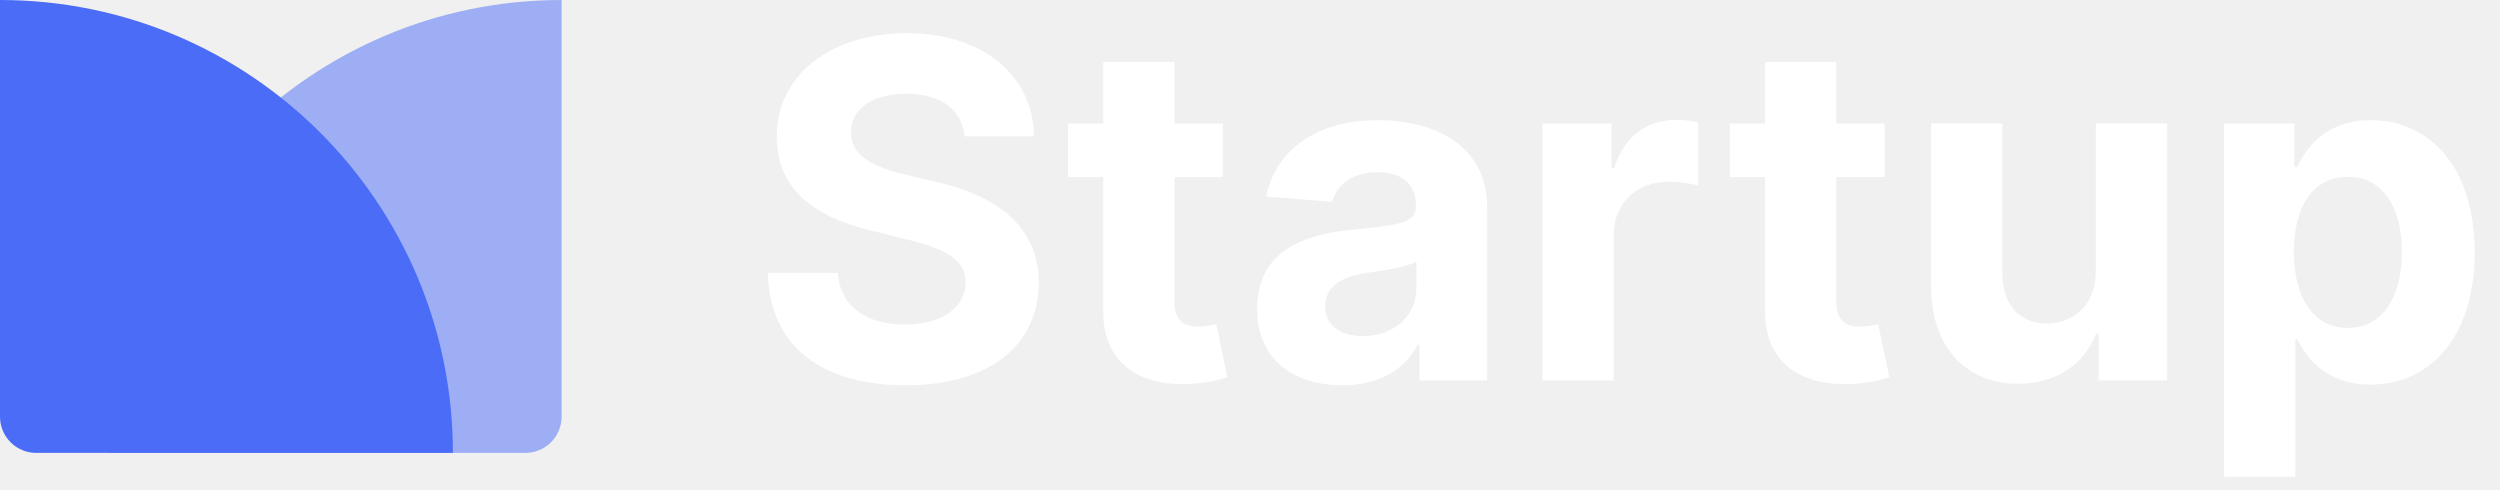
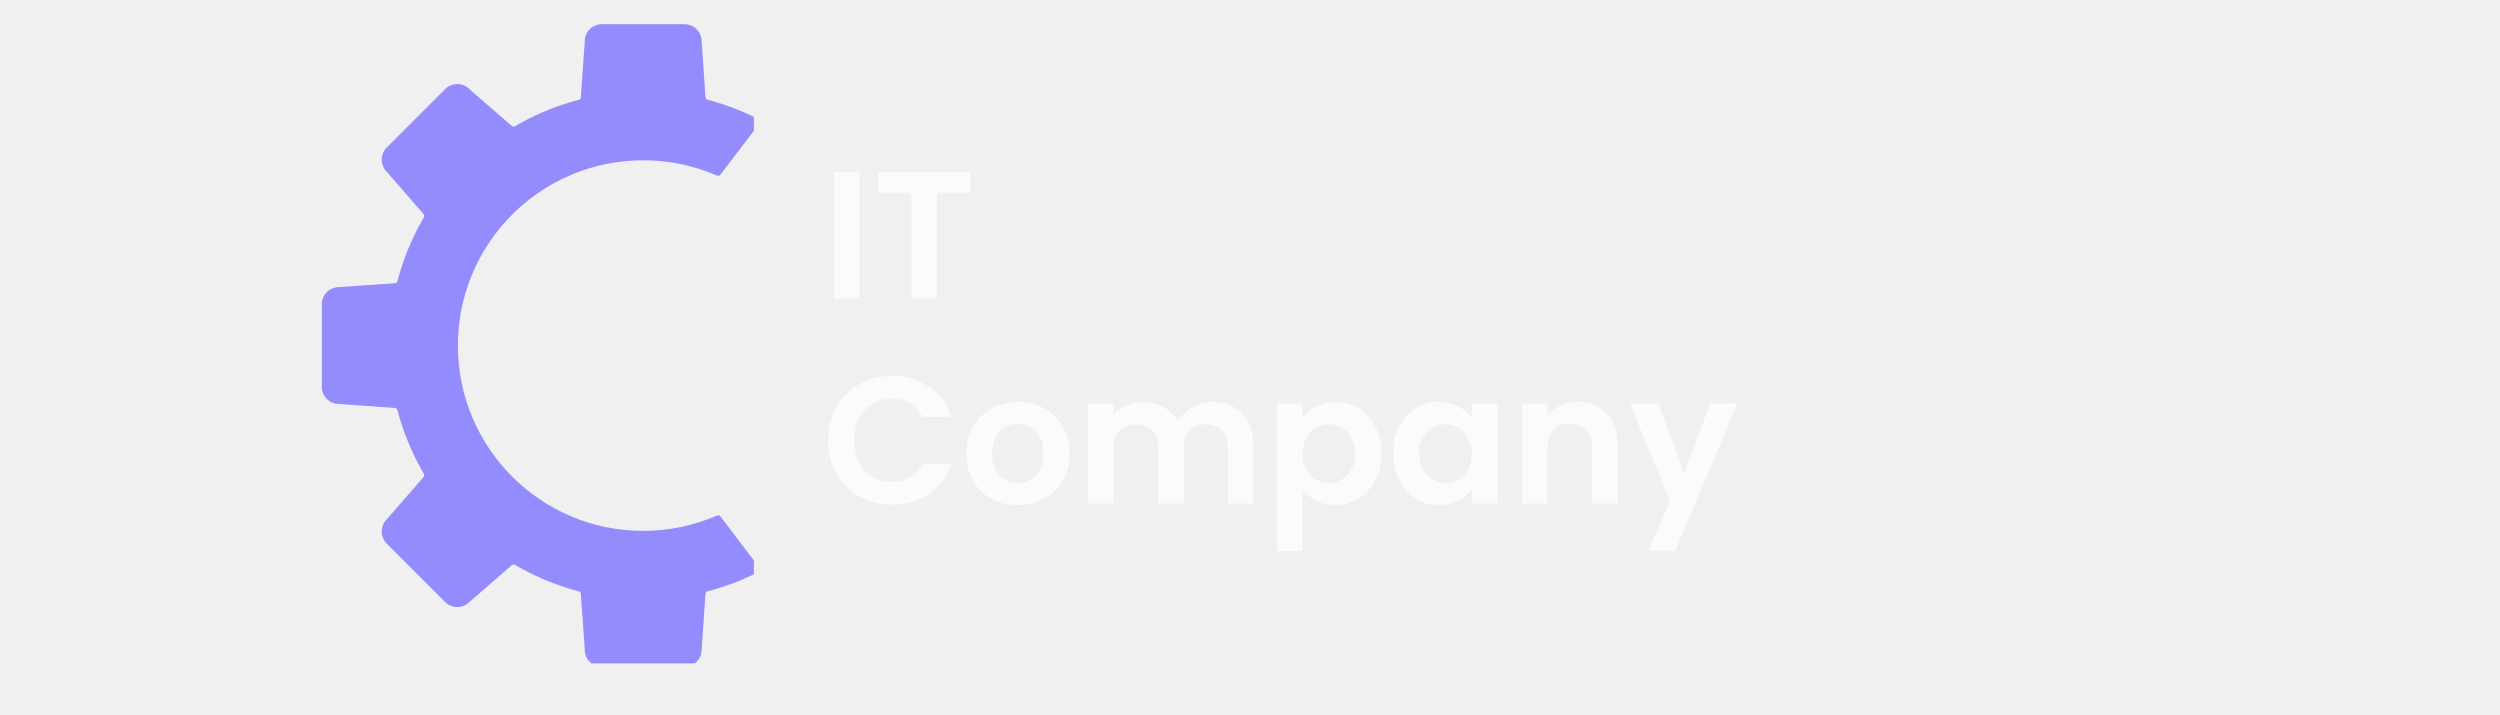
- <svg xmlns="http://www.w3.org/2000/svg" fill="none" height="27" viewBox="0 0 138 27" width="138">
-   <path d="m53.248 7.529h3.832c-.055-3.37-2.825-5.697-7.035-5.697-4.146 0-7.183 2.29-7.165 5.724-.009 2.788 1.957 4.386 5.152 5.152l2.059.517c2.059.498 3.204 1.089 3.213 2.364-.009 1.385-1.32 2.327-3.352 2.327-2.077 0-3.573-.96-3.702-2.853h-3.869c.102 4.09 3.028 6.205 7.617 6.205 4.616 0 7.331-2.207 7.34-5.669-.009-3.148-2.382-4.82-5.669-5.558l-1.699-.406c-1.643-.379-3.019-.988-2.991-2.345 0-1.219 1.08-2.114 3.038-2.114 1.911 0 3.084.868 3.232 2.354zm14.249-.711h-2.668v-3.398h-3.933v3.398h-1.939v2.955h1.939v7.386c-.018 2.779 1.874 4.155 4.727 4.035 1.016-.037 1.736-.24 2.133-.369l-.619-2.927c-.194.037-.609.129-.979.129-.785 0-1.329-.295-1.329-1.385v-6.869h2.668zm6.606 14.45c2.096 0 3.453-.914 4.146-2.234h.111v1.967h3.73v-9.565c0-3.379-2.862-4.801-6.02-4.801-3.398 0-5.632 1.625-6.177 4.21l3.638.295c.268-.942 1.108-1.634 2.521-1.634 1.339 0 2.105.674 2.105 1.837v.055c0 .914-.97 1.034-3.435 1.274-2.807.259-5.327 1.2-5.327 4.367 0 2.807 2.003 4.229 4.709 4.229zm1.126-2.715c-1.21 0-2.077-.563-2.077-1.643 0-1.108.914-1.653 2.299-1.847.859-.12 2.262-.323 2.733-.637v1.505c0 1.486-1.228 2.622-2.955 2.622zm9.912 2.447h3.933v-8.023c0-1.745 1.274-2.945 3.01-2.945.545 0 1.293.092 1.662.212v-3.49c-.351-.083-.84-.138-1.237-.138-1.588 0-2.89.923-3.407 2.678h-.148v-2.474h-3.813zm18.893-14.182h-2.668v-3.398h-3.934v3.398h-1.939v2.955h1.939v7.386c-.018 2.779 1.874 4.155 4.728 4.035 1.015-.037 1.735-.24 2.132-.369l-.618-2.927c-.194.037-.61.129-.979.129-.785 0-1.329-.295-1.329-1.385v-6.869h2.668zm11.656 8.143c.01 1.902-1.292 2.899-2.705 2.899-1.486 0-2.447-1.043-2.456-2.715v-8.328h-3.933v9.03c.009 3.315 1.948 5.337 4.801 5.337 2.133 0 3.666-1.099 4.303-2.761h.147v2.576h3.777v-14.182h-3.934zm7.08 11.357h3.933v-7.59h.12c.545 1.182 1.736 2.502 4.026 2.502 3.231 0 5.752-2.558 5.752-7.303 0-4.875-2.632-7.294-5.743-7.294-2.373 0-3.509 1.413-4.035 2.567h-.175v-2.382h-3.878zm3.85-12.409c0-2.53 1.071-4.146 2.982-4.146 1.948 0 2.982 1.69 2.982 4.146 0 2.474-1.052 4.192-2.982 4.192-1.893 0-2.982-1.662-2.982-4.192z" fill="#fff" />
-   <g fill="#4a6cf7">
-     <path d="m0 0c13.807 0 25 11.193 25 25h-23c-1.105 0-2-.895-2-2z" />
-     <path d="m6 25c0-13.807 11.193-25 25-25v23c0 1.105-.895 2-2 2z" opacity=".5" />
+ <svg xmlns="http://www.w3.org/2000/svg" width="140" zoomAndPan="magnify" viewBox="0 0 104.88 30" height="40" preserveAspectRatio="xMidYMid meet" version="1.0">
+   <defs>
+     <g />
+     <clipPath id="ec09ff5a10">
+       <path d="M 13.453 1.008 L 31.602 1.008 L 31.602 27.863 L 13.453 27.863 Z M 13.453 1.008 " clip-rule="nonzero" />
+     </clipPath>
+   </defs>
+   <g clip-path="url(#ec09ff5a10)">
+     <path fill="#948bfc" d="M 25.219 1.016 L 28.688 1.016 C 29.086 1.016 29.406 1.336 29.406 1.73 C 29.406 1.734 29.406 1.734 29.41 1.738 L 29.57 4.086 C 29.574 4.137 29.613 4.18 29.66 4.191 C 30.41 4.387 31.125 4.66 31.797 5.004 C 31.801 5.004 31.801 5.008 31.801 5.008 C 31.863 5.039 31.883 5.125 31.84 5.18 L 30.195 7.34 C 30.164 7.383 30.105 7.398 30.055 7.375 C 29.773 7.254 29.484 7.148 29.188 7.059 C 28.809 6.945 28.418 6.859 28.016 6.805 C 27.777 6.773 27.531 6.75 27.285 6.738 C 27.176 6.734 27.066 6.734 26.953 6.734 C 26.742 6.734 26.527 6.742 26.32 6.758 C 24.043 6.941 22.039 8.105 20.738 9.832 C 19.758 11.133 19.172 12.754 19.172 14.516 C 19.172 18.812 22.656 22.297 26.953 22.297 C 28.055 22.297 29.105 22.066 30.055 21.652 C 30.105 21.629 30.164 21.645 30.195 21.688 L 30.352 21.891 L 31.836 23.848 C 31.883 23.902 31.863 23.988 31.797 24.023 C 31.789 24.027 31.781 24.031 31.773 24.035 C 31.766 24.039 31.754 24.043 31.742 24.051 C 31.406 24.219 31.055 24.375 30.699 24.508 C 30.359 24.633 30.016 24.742 29.66 24.836 C 29.613 24.848 29.574 24.891 29.57 24.941 L 29.41 27.289 C 29.406 27.293 29.406 27.293 29.406 27.297 C 29.406 27.691 29.086 28.012 28.688 28.012 L 25.219 28.012 C 24.824 28.012 24.5 27.691 24.5 27.297 C 24.5 27.293 24.5 27.293 24.5 27.289 L 24.336 24.941 C 24.332 24.891 24.297 24.848 24.246 24.836 C 23.297 24.586 22.398 24.211 21.57 23.727 C 21.527 23.699 21.469 23.707 21.434 23.738 L 19.656 25.285 C 19.652 25.285 19.652 25.285 19.652 25.289 C 19.371 25.566 18.914 25.566 18.637 25.285 L 16.184 22.832 C 15.902 22.551 15.902 22.098 16.18 21.816 C 16.184 21.816 16.184 21.812 16.184 21.812 L 17.73 20.035 C 17.762 19.996 17.766 19.941 17.742 19.898 C 17.258 19.07 16.879 18.172 16.633 17.219 C 16.617 17.172 16.574 17.137 16.527 17.133 L 14.18 16.969 C 14.176 16.969 14.172 16.969 14.172 16.969 C 13.777 16.965 13.457 16.645 13.457 16.25 L 13.457 12.777 C 13.457 12.383 13.777 12.062 14.172 12.059 C 14.172 12.059 14.176 12.059 14.18 12.059 L 16.527 11.895 C 16.574 11.891 16.617 11.855 16.633 11.809 C 16.879 10.855 17.258 9.957 17.742 9.129 C 17.766 9.086 17.762 9.031 17.73 8.992 L 17.469 8.691 L 16.184 7.215 C 16.184 7.215 16.184 7.211 16.18 7.211 C 15.902 6.93 15.902 6.477 16.184 6.195 L 18.637 3.742 C 18.914 3.461 19.371 3.461 19.652 3.738 C 19.652 3.742 19.652 3.742 19.656 3.746 L 21.434 5.289 C 21.469 5.32 21.527 5.328 21.57 5.301 C 22.285 4.883 23.055 4.543 23.863 4.301 C 23.988 4.262 24.117 4.227 24.246 4.191 C 24.297 4.18 24.332 4.137 24.336 4.086 L 24.359 3.738 L 24.379 3.445 L 24.441 2.578 L 24.5 1.738 C 24.5 1.734 24.5 1.734 24.5 1.73 C 24.5 1.336 24.824 1.016 25.219 1.016 " fill-opacity="1" fill-rule="nonzero" />
+   </g>
+   <g fill="#fcfbfc" fill-opacity="1">
+     <g transform="translate(34.4591, 12.52886)">
+       <g>
+         <path d="M 1.578 -5.297 L 1.578 0 L 0.516 0 L 0.516 -5.297 Z M 1.578 -5.297 " />
+       </g>
+     </g>
+   </g>
+   <g fill="#fcfbfc" fill-opacity="1">
+     <g transform="translate(36.56716, 12.52886)">
+       <g>
+         <path d="M 4.125 -5.297 L 4.125 -4.438 L 2.719 -4.438 L 2.719 0 L 1.656 0 L 1.656 -4.438 L 0.25 -4.438 L 0.25 -5.297 Z M 4.125 -5.297 " />
+       </g>
+     </g>
+   </g>
+   <g fill="#fcfbfc" fill-opacity="1">
+     <g transform="translate(34.4591, 21.14834)">
+       <g>
+         <path d="M 0.266 -2.656 C 0.266 -3.176 0.379 -3.641 0.609 -4.047 C 0.848 -4.461 1.172 -4.785 1.578 -5.016 C 1.984 -5.242 2.441 -5.359 2.953 -5.359 C 3.535 -5.359 4.051 -5.207 4.5 -4.906 C 4.945 -4.602 5.258 -4.18 5.438 -3.641 L 4.219 -3.641 C 4.094 -3.898 3.922 -4.094 3.703 -4.219 C 3.484 -4.344 3.227 -4.406 2.938 -4.406 C 2.633 -4.406 2.363 -4.332 2.125 -4.188 C 1.883 -4.039 1.695 -3.836 1.562 -3.578 C 1.426 -3.316 1.359 -3.008 1.359 -2.656 C 1.359 -2.301 1.426 -1.988 1.562 -1.719 C 1.695 -1.457 1.883 -1.254 2.125 -1.109 C 2.363 -0.973 2.633 -0.906 2.938 -0.906 C 3.227 -0.906 3.484 -0.969 3.703 -1.094 C 3.922 -1.219 4.094 -1.41 4.219 -1.672 L 5.438 -1.672 C 5.258 -1.129 4.945 -0.707 4.5 -0.406 C 4.062 -0.102 3.547 0.047 2.953 0.047 C 2.441 0.047 1.984 -0.066 1.578 -0.297 C 1.172 -0.523 0.848 -0.844 0.609 -1.25 C 0.379 -1.664 0.266 -2.133 0.266 -2.656 Z M 0.266 -2.656 " />
+       </g>
+     </g>
+   </g>
+   <g fill="#fcfbfc" fill-opacity="1">
+     <g transform="translate(40.2828, 21.14834)">
+       <g>
+         <path d="M 2.391 0.062 C 1.984 0.062 1.617 -0.023 1.297 -0.203 C 0.973 -0.379 0.719 -0.629 0.531 -0.953 C 0.344 -1.285 0.25 -1.664 0.25 -2.094 C 0.25 -2.531 0.344 -2.91 0.531 -3.234 C 0.727 -3.566 0.988 -3.82 1.312 -4 C 1.645 -4.176 2.016 -4.266 2.422 -4.266 C 2.828 -4.266 3.191 -4.176 3.516 -4 C 3.848 -3.82 4.109 -3.566 4.297 -3.234 C 4.484 -2.91 4.578 -2.531 4.578 -2.094 C 4.578 -1.664 4.477 -1.285 4.281 -0.953 C 4.094 -0.629 3.832 -0.379 3.5 -0.203 C 3.164 -0.023 2.797 0.062 2.391 0.062 Z M 2.391 -0.859 C 2.578 -0.859 2.754 -0.906 2.922 -1 C 3.098 -1.094 3.234 -1.234 3.328 -1.422 C 3.43 -1.609 3.484 -1.832 3.484 -2.094 C 3.484 -2.5 3.379 -2.805 3.172 -3.016 C 2.961 -3.234 2.707 -3.344 2.406 -3.344 C 2.102 -3.344 1.848 -3.234 1.641 -3.016 C 1.43 -2.805 1.328 -2.5 1.328 -2.094 C 1.328 -1.695 1.426 -1.391 1.625 -1.172 C 1.832 -0.961 2.086 -0.859 2.391 -0.859 Z M 2.391 -0.859 " />
+       </g>
+     </g>
+   </g>
+   <g fill="#fcfbfc" fill-opacity="1">
+     <g transform="translate(45.12071, 21.14834)">
+       <g>
+         <path d="M 5.734 -4.266 C 6.254 -4.266 6.672 -4.102 6.984 -3.781 C 7.297 -3.469 7.453 -3.031 7.453 -2.469 L 7.453 0 L 6.391 0 L 6.391 -2.312 C 6.391 -2.645 6.305 -2.895 6.141 -3.062 C 5.973 -3.238 5.75 -3.328 5.469 -3.328 C 5.176 -3.328 4.945 -3.238 4.781 -3.062 C 4.613 -2.895 4.531 -2.645 4.531 -2.312 L 4.531 0 L 3.469 0 L 3.469 -2.312 C 3.469 -2.645 3.383 -2.895 3.219 -3.062 C 3.051 -3.238 2.82 -3.328 2.531 -3.328 C 2.238 -3.328 2.004 -3.238 1.828 -3.062 C 1.66 -2.895 1.578 -2.645 1.578 -2.312 L 1.578 0 L 0.516 0 L 0.516 -4.203 L 1.578 -4.203 L 1.578 -3.688 C 1.711 -3.863 1.891 -4.004 2.109 -4.109 C 2.328 -4.211 2.562 -4.266 2.812 -4.266 C 3.145 -4.266 3.438 -4.191 3.688 -4.047 C 3.945 -3.91 4.148 -3.711 4.297 -3.453 C 4.43 -3.691 4.629 -3.883 4.891 -4.031 C 5.148 -4.188 5.43 -4.266 5.734 -4.266 Z M 5.734 -4.266 " />
+       </g>
+     </g>
+   </g>
+   <g fill="#fcfbfc" fill-opacity="1">
+     <g transform="translate(53.06762, 21.14834)">
+       <g>
+         <path d="M 1.578 -3.594 C 1.711 -3.781 1.898 -3.938 2.141 -4.062 C 2.391 -4.195 2.664 -4.266 2.969 -4.266 C 3.332 -4.266 3.656 -4.176 3.938 -4 C 4.227 -3.82 4.457 -3.57 4.625 -3.25 C 4.801 -2.926 4.891 -2.547 4.891 -2.109 C 4.891 -1.68 4.801 -1.301 4.625 -0.969 C 4.457 -0.645 4.227 -0.391 3.938 -0.203 C 3.656 -0.023 3.332 0.062 2.969 0.062 C 2.664 0.062 2.395 0 2.156 -0.125 C 1.914 -0.25 1.723 -0.406 1.578 -0.594 L 1.578 2 L 0.516 2 L 0.516 -4.203 L 1.578 -4.203 Z M 3.797 -2.109 C 3.797 -2.367 3.742 -2.586 3.641 -2.766 C 3.547 -2.953 3.41 -3.094 3.234 -3.188 C 3.066 -3.281 2.883 -3.328 2.688 -3.328 C 2.5 -3.328 2.316 -3.273 2.141 -3.172 C 1.973 -3.078 1.836 -2.938 1.734 -2.75 C 1.629 -2.57 1.578 -2.352 1.578 -2.094 C 1.578 -1.844 1.629 -1.625 1.734 -1.438 C 1.836 -1.25 1.973 -1.102 2.141 -1 C 2.316 -0.906 2.5 -0.859 2.688 -0.859 C 2.883 -0.859 3.066 -0.91 3.234 -1.016 C 3.41 -1.117 3.547 -1.266 3.641 -1.453 C 3.742 -1.641 3.797 -1.859 3.797 -2.109 Z M 3.797 -2.109 " />
+       </g>
+     </g>
+   </g>
+   <g fill="#fcfbfc" fill-opacity="1">
+     <g transform="translate(58.20884, 21.14834)">
+       <g>
+         <path d="M 0.25 -2.109 C 0.25 -2.535 0.332 -2.91 0.5 -3.234 C 0.676 -3.566 0.906 -3.82 1.188 -4 C 1.477 -4.176 1.805 -4.266 2.172 -4.266 C 2.484 -4.266 2.754 -4.203 2.984 -4.078 C 3.223 -3.953 3.41 -3.789 3.547 -3.594 L 3.547 -4.203 L 4.625 -4.203 L 4.625 0 L 3.547 0 L 3.547 -0.609 C 3.41 -0.41 3.223 -0.25 2.984 -0.125 C 2.742 0 2.469 0.062 2.156 0.062 C 1.801 0.062 1.477 -0.023 1.188 -0.203 C 0.906 -0.391 0.676 -0.645 0.5 -0.969 C 0.332 -1.301 0.25 -1.68 0.25 -2.109 Z M 3.547 -2.094 C 3.547 -2.352 3.492 -2.57 3.391 -2.75 C 3.297 -2.938 3.16 -3.078 2.984 -3.172 C 2.816 -3.273 2.633 -3.328 2.438 -3.328 C 2.238 -3.328 2.055 -3.281 1.891 -3.188 C 1.723 -3.094 1.586 -2.953 1.484 -2.766 C 1.379 -2.586 1.328 -2.367 1.328 -2.109 C 1.328 -1.859 1.379 -1.641 1.484 -1.453 C 1.586 -1.266 1.723 -1.117 1.891 -1.016 C 2.066 -0.91 2.25 -0.859 2.438 -0.859 C 2.633 -0.859 2.816 -0.906 2.984 -1 C 3.16 -1.102 3.297 -1.25 3.391 -1.438 C 3.492 -1.625 3.547 -1.844 3.547 -2.094 Z M 3.547 -2.094 " />
+       </g>
+     </g>
+   </g>
+   <g fill="#fcfbfc" fill-opacity="1">
+     <g transform="translate(63.35007, 21.14834)">
+       <g>
+         <path d="M 2.844 -4.266 C 3.344 -4.266 3.75 -4.102 4.062 -3.781 C 4.375 -3.469 4.531 -3.031 4.531 -2.469 L 4.531 0 L 3.469 0 L 3.469 -2.312 C 3.469 -2.645 3.383 -2.898 3.219 -3.078 C 3.051 -3.266 2.82 -3.359 2.531 -3.359 C 2.238 -3.359 2.004 -3.266 1.828 -3.078 C 1.66 -2.898 1.578 -2.645 1.578 -2.312 L 1.578 0 L 0.516 0 L 0.516 -4.203 L 1.578 -4.203 L 1.578 -3.672 C 1.723 -3.859 1.906 -4.004 2.125 -4.109 C 2.344 -4.211 2.582 -4.266 2.844 -4.266 Z M 2.844 -4.266 " />
+       </g>
+     </g>
+   </g>
+   <g fill="#fcfbfc" fill-opacity="1">
+     <g transform="translate(68.36239, 21.14834)">
+       <g>
+         <path d="M 4.547 -4.203 L 1.938 1.984 L 0.812 1.984 L 1.719 -0.109 L 0.031 -4.203 L 1.234 -4.203 L 2.312 -1.266 L 3.406 -4.203 Z M 4.547 -4.203 " />
+       </g>
+     </g>
  </g>
</svg>
